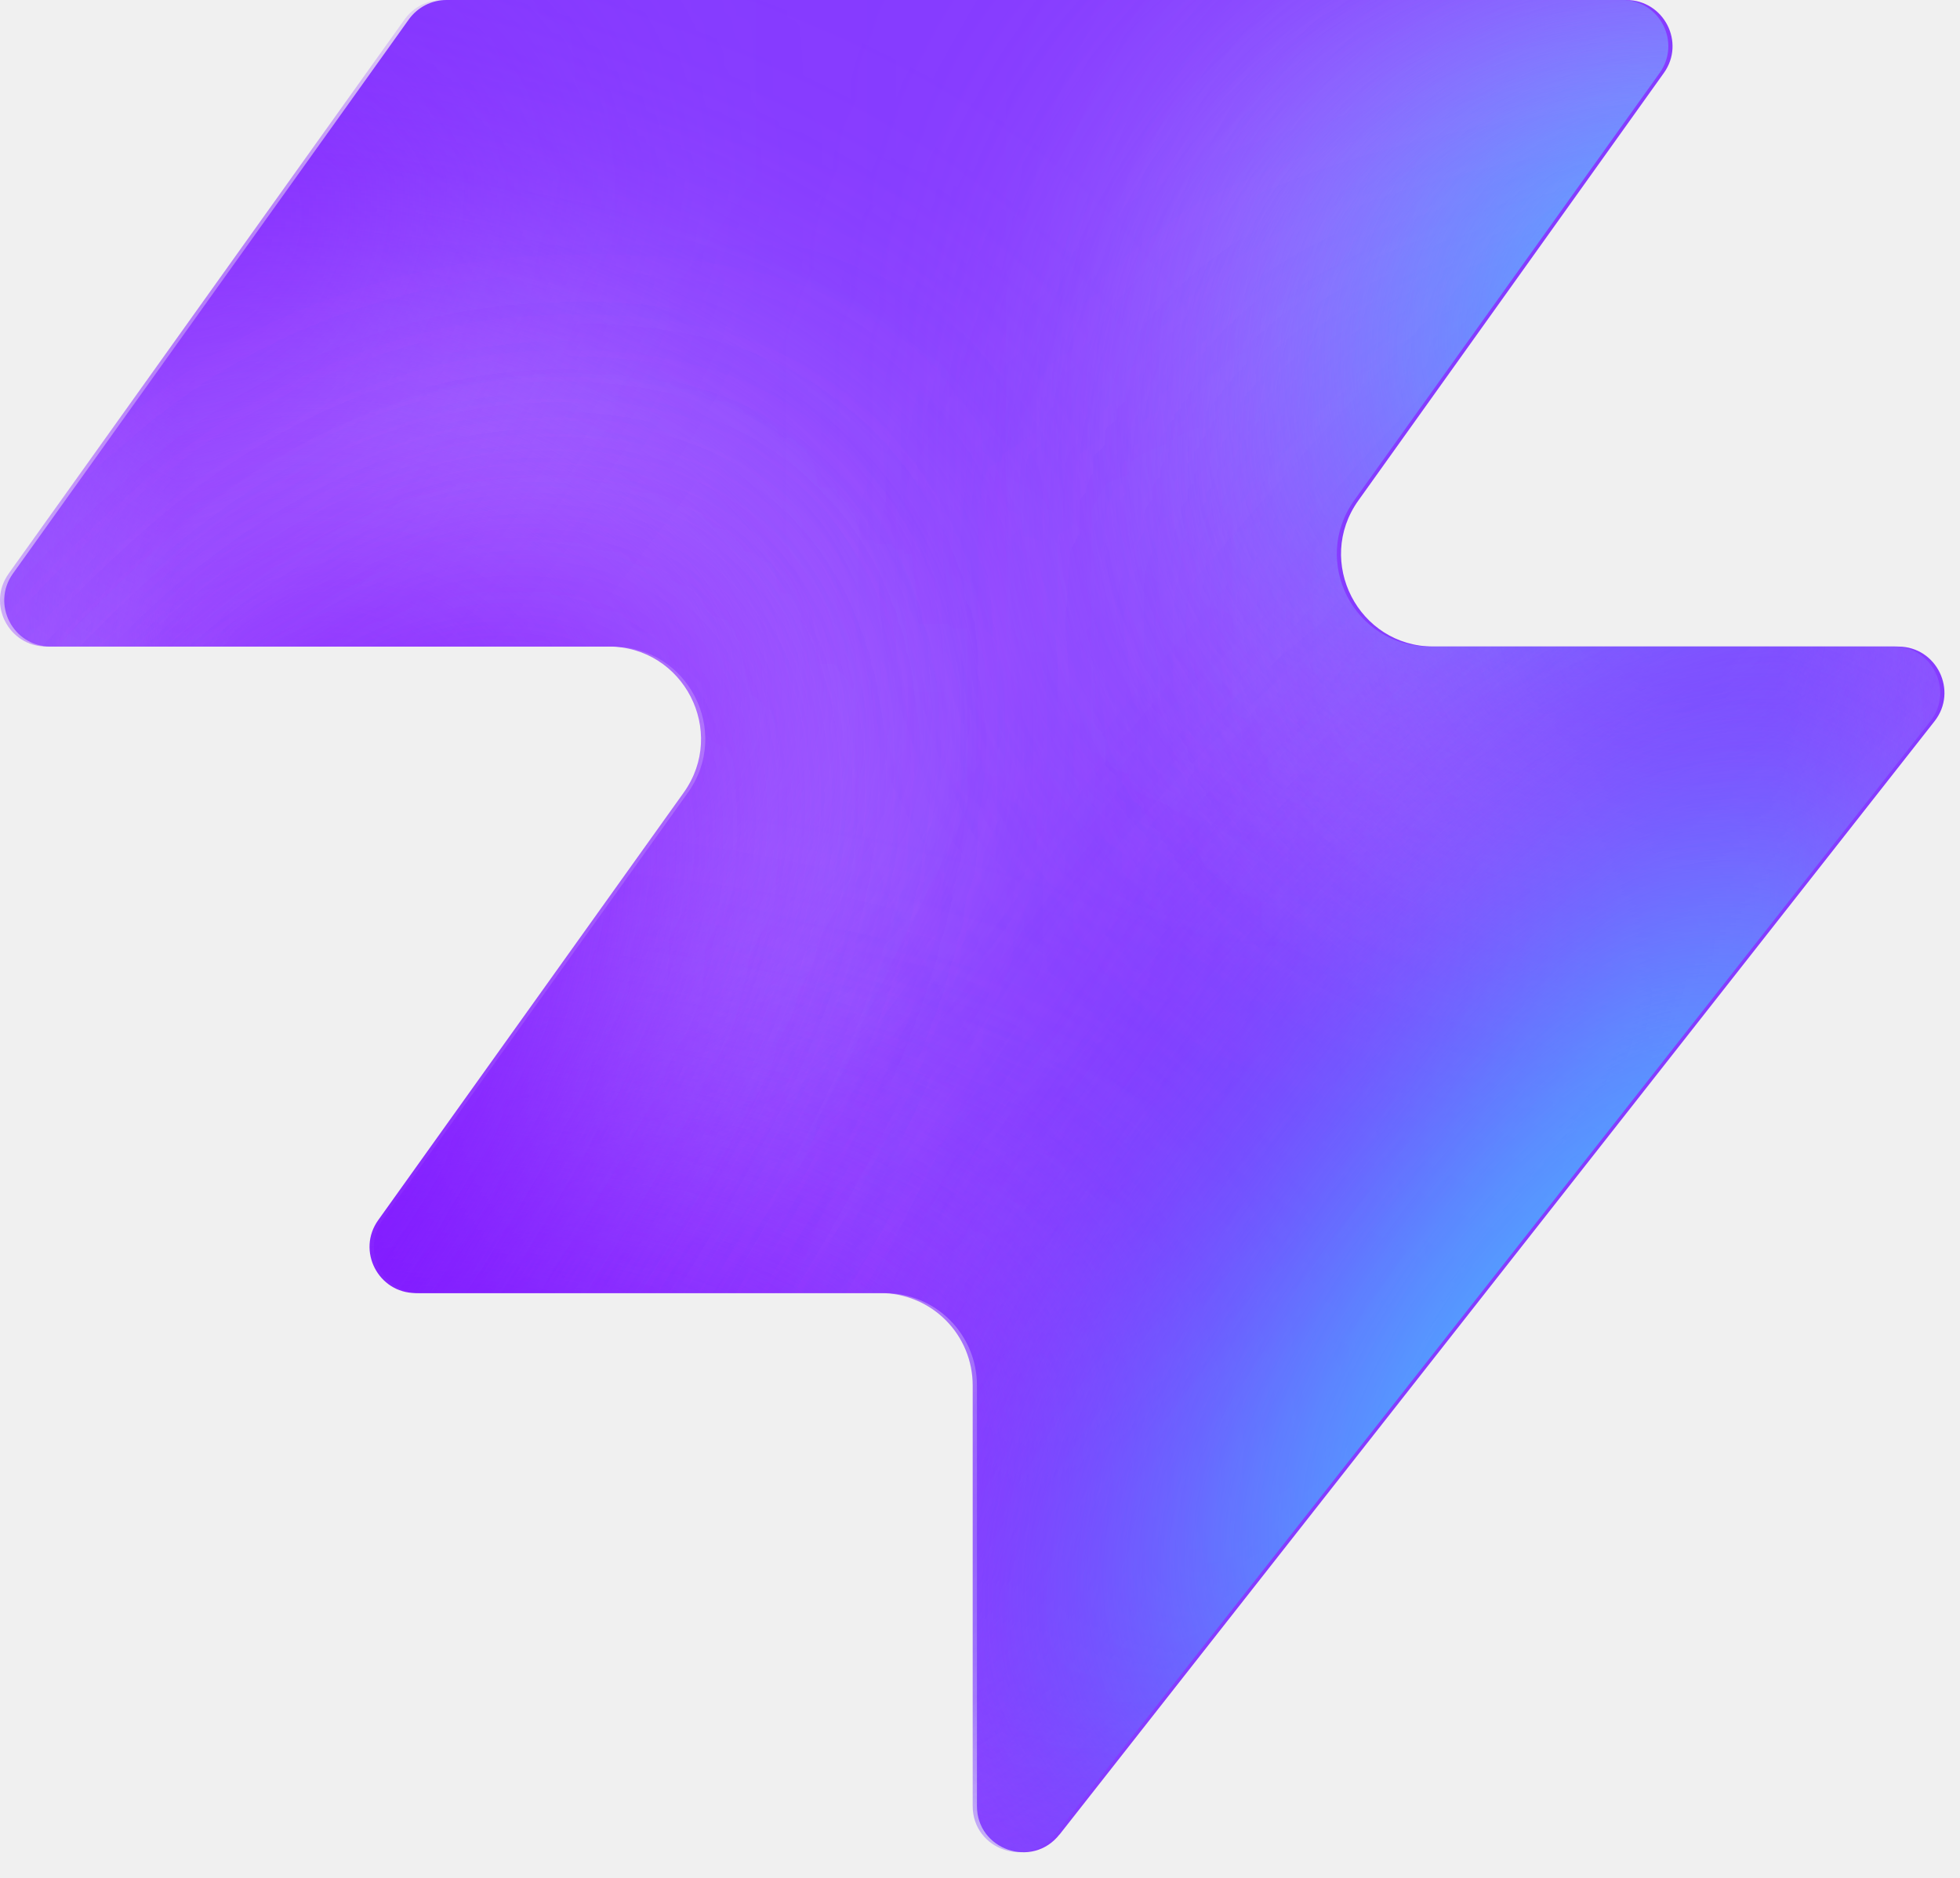
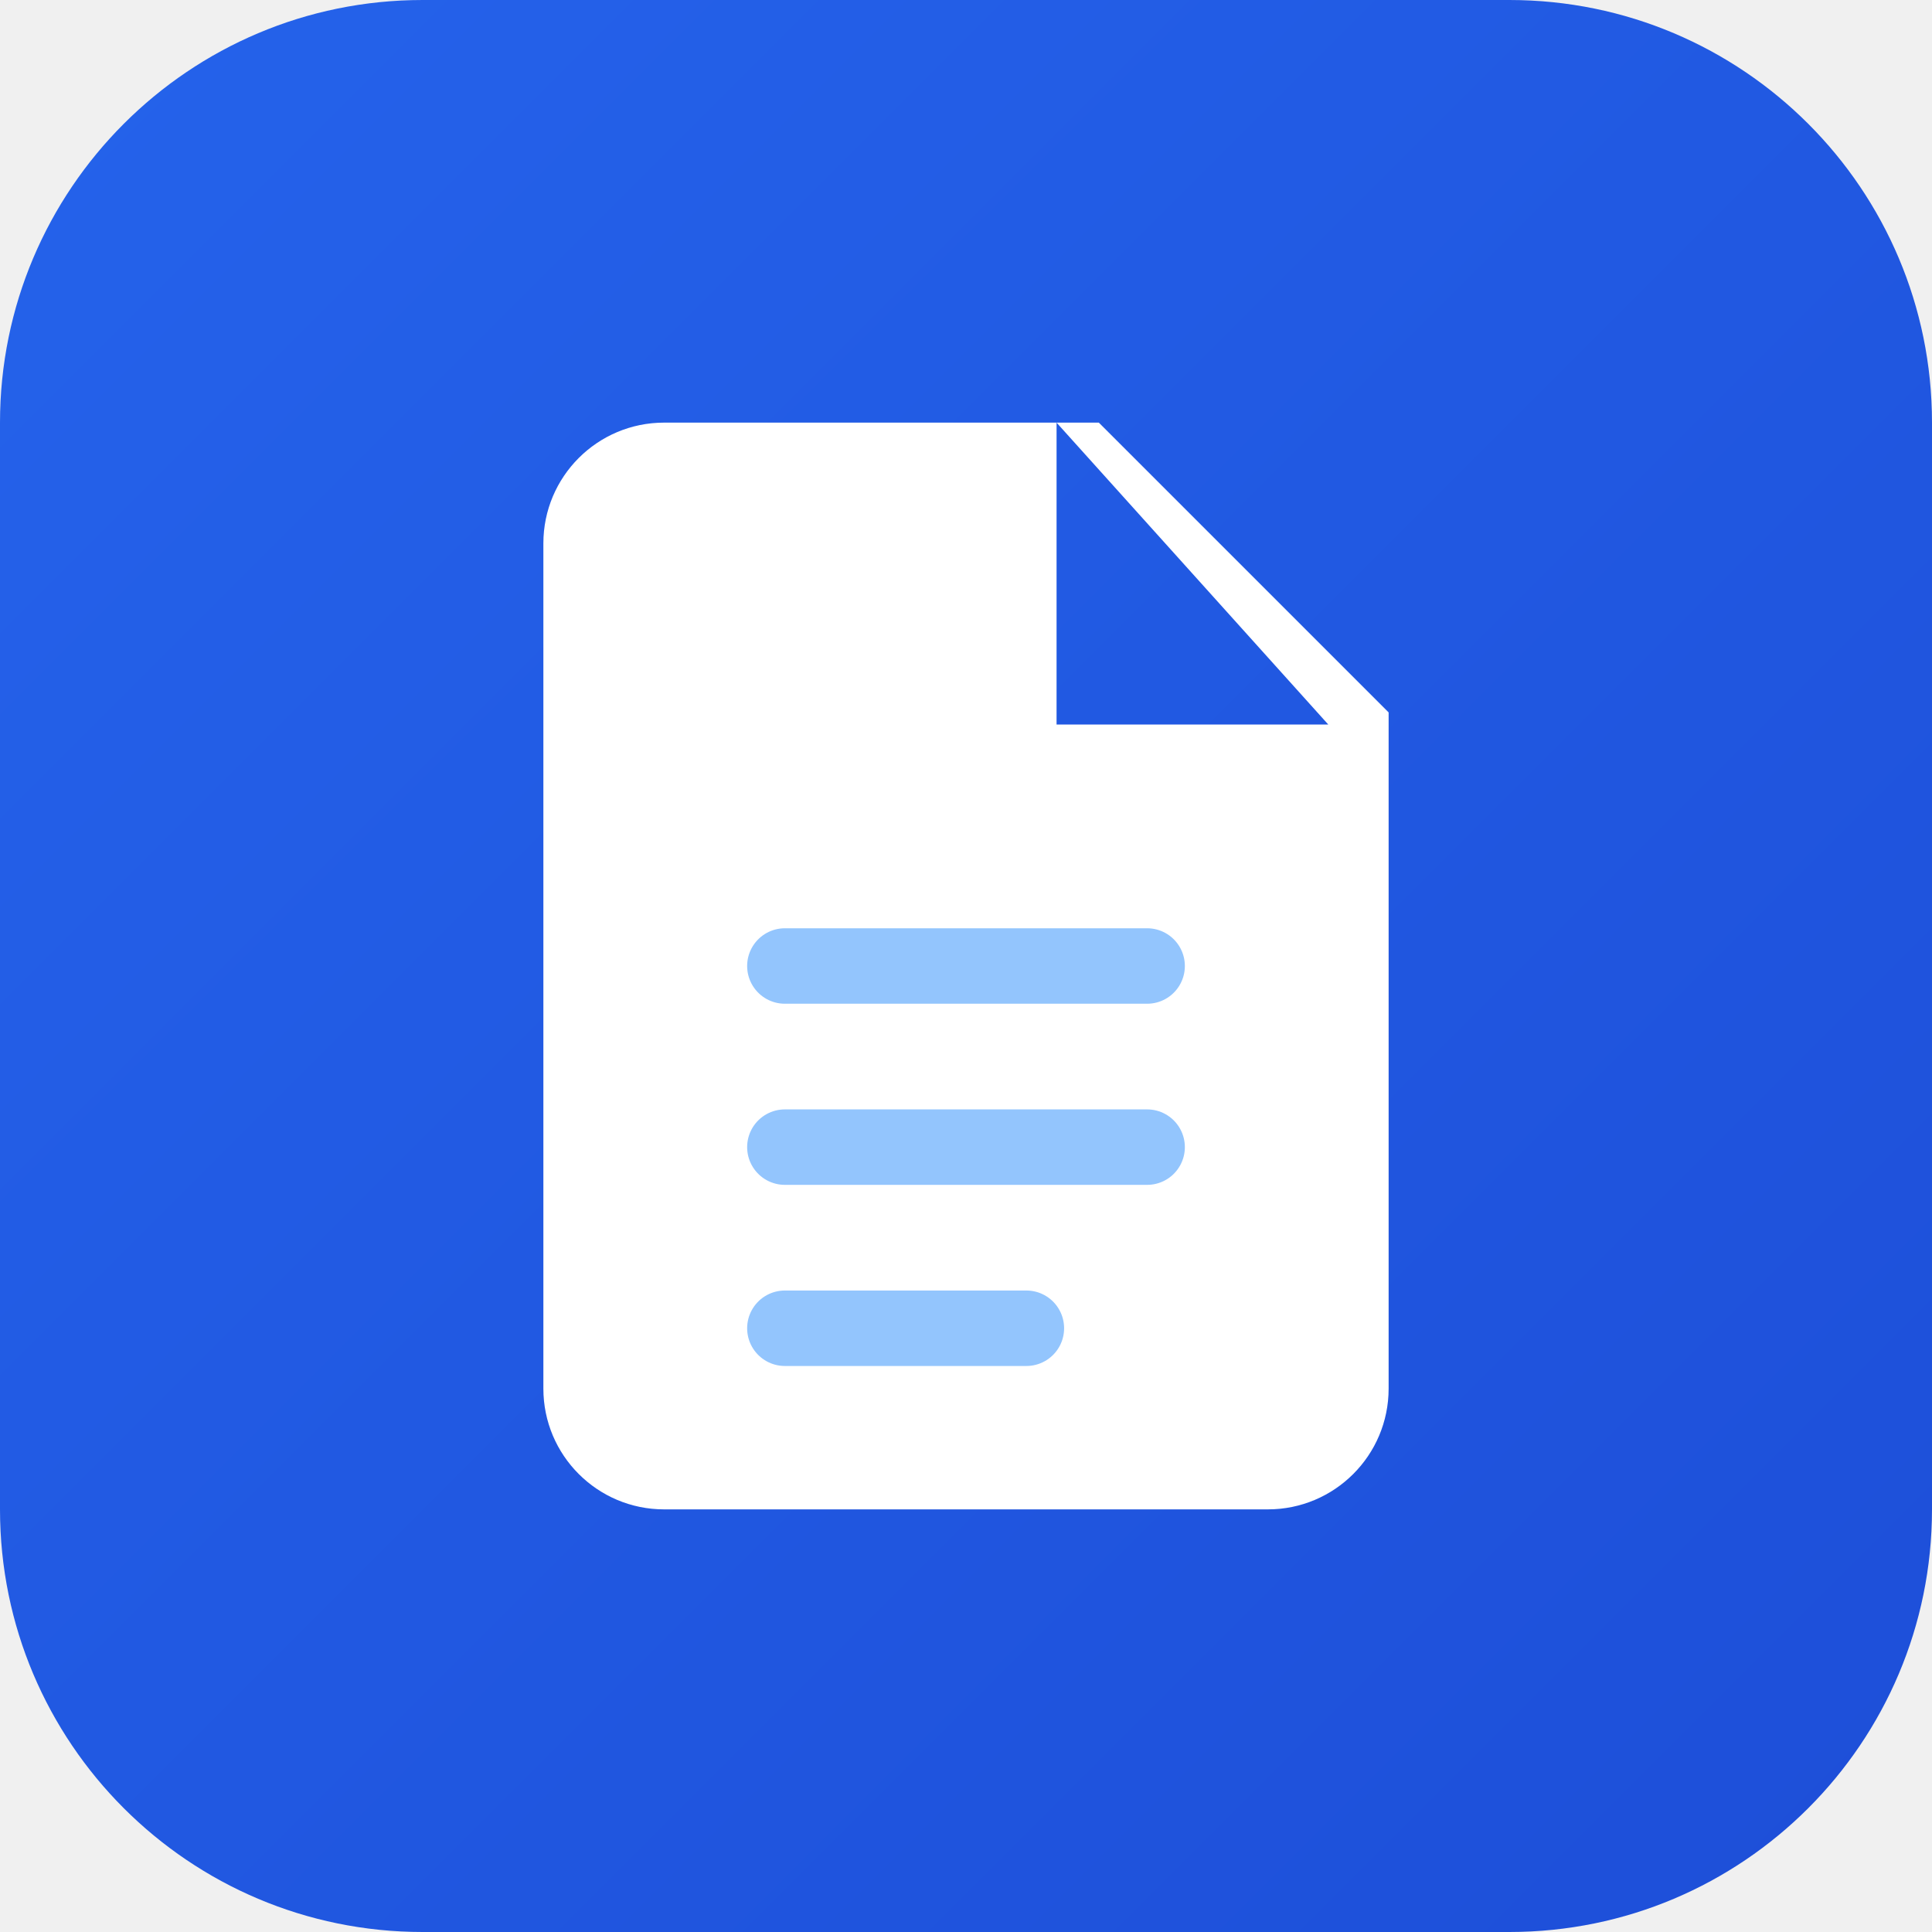
- <svg xmlns="http://www.w3.org/2000/svg" width="48" height="46" fill="none" viewBox="0 0 48 46">
-   <path fill="#863bff" d="M25.946 44.938c-.664.845-2.021.375-2.021-.698V33.937a2.26 2.26 0 0 0-2.262-2.262H10.287c-.92 0-1.456-1.04-.92-1.788l7.48-10.471c1.07-1.497 0-3.578-1.842-3.578H1.237c-.92 0-1.456-1.04-.92-1.788L10.013.474c.214-.297.556-.474.92-.474h28.894c.92 0 1.456 1.04.92 1.788l-7.48 10.471c-1.07 1.498 0 3.579 1.842 3.579h11.377c.943 0 1.473 1.088.89 1.83L25.947 44.94z" style="fill:#863bff;fill:color(display-p3 .525 .23 1);fill-opacity:1" />
-   <mask id="a" width="48" height="46" x="0" y="0" maskUnits="userSpaceOnUse" style="mask-type:alpha">
-     <path fill="#000" d="M25.842 44.938c-.664.844-2.021.375-2.021-.698V33.937a2.26 2.26 0 0 0-2.262-2.262H10.183c-.92 0-1.456-1.04-.92-1.788l7.48-10.471c1.07-1.498 0-3.579-1.842-3.579H1.133c-.92 0-1.456-1.04-.92-1.787L9.91.473c.214-.297.556-.474.92-.474h28.894c.92 0 1.456 1.04.92 1.788l-7.48 10.471c-1.07 1.498 0 3.578 1.842 3.578h11.377c.943 0 1.473 1.088.89 1.832L25.843 44.94z" style="fill:#000;fill-opacity:1" />
-   </mask>
-   <g mask="url(#a)">
-     <g filter="url(#b)">
-       <ellipse cx="5.508" cy="14.704" fill="#ede6ff" rx="5.508" ry="14.704" style="fill:#ede6ff;fill:color(display-p3 .927 .903 1);fill-opacity:1" transform="matrix(.00324 1 1 -.00324 -4.47 31.516)" />
-     </g>
-     <g filter="url(#c)">
-       <ellipse cx="10.399" cy="29.851" fill="#ede6ff" rx="10.399" ry="29.851" style="fill:#ede6ff;fill:color(display-p3 .927 .903 1);fill-opacity:1" transform="matrix(.00324 1 1 -.00324 -39.328 7.883)" />
-     </g>
-     <g filter="url(#d)">
-       <ellipse cx="5.508" cy="30.487" fill="#7e14ff" rx="5.508" ry="30.487" style="fill:#7e14ff;fill:color(display-p3 .492 .077 1);fill-opacity:1" transform="rotate(89.814 -25.913 -14.639)scale(1 -1)" />
-     </g>
-     <g filter="url(#e)">
-       <ellipse cx="5.508" cy="30.599" fill="#7e14ff" rx="5.508" ry="30.599" style="fill:#7e14ff;fill:color(display-p3 .492 .077 1);fill-opacity:1" transform="rotate(89.814 -32.644 -3.334)scale(1 -1)" />
-     </g>
-     <g filter="url(#f)">
-       <ellipse cx="5.508" cy="30.599" fill="#7e14ff" rx="5.508" ry="30.599" style="fill:#7e14ff;fill:color(display-p3 .492 .077 1);fill-opacity:1" transform="matrix(.00324 1 1 -.00324 -34.34 30.47)" />
-     </g>
-     <g filter="url(#g)">
-       <ellipse cx="14.072" cy="22.078" fill="#ede6ff" rx="14.072" ry="22.078" style="fill:#ede6ff;fill:color(display-p3 .927 .903 1);fill-opacity:1" transform="rotate(93.35 24.506 48.493)scale(-1 1)" />
-     </g>
-     <g filter="url(#h)">
-       <ellipse cx="3.47" cy="21.501" fill="#7e14ff" rx="3.47" ry="21.501" style="fill:#7e14ff;fill:color(display-p3 .492 .077 1);fill-opacity:1" transform="rotate(89.009 28.708 47.59)scale(-1 1)" />
-     </g>
-     <g filter="url(#i)">
-       <ellipse cx="3.47" cy="21.501" fill="#7e14ff" rx="3.47" ry="21.501" style="fill:#7e14ff;fill:color(display-p3 .492 .077 1);fill-opacity:1" transform="rotate(89.009 28.708 47.59)scale(-1 1)" />
-     </g>
-     <g filter="url(#j)">
-       <ellipse cx=".387" cy="8.972" fill="#7e14ff" rx="4.407" ry="29.108" style="fill:#7e14ff;fill:color(display-p3 .492 .077 1);fill-opacity:1" transform="rotate(39.51 .387 8.972)" />
-     </g>
-     <g filter="url(#k)">
-       <ellipse cx="47.523" cy="-6.092" fill="#7e14ff" rx="4.407" ry="29.108" style="fill:#7e14ff;fill:color(display-p3 .492 .077 1);fill-opacity:1" transform="rotate(37.892 47.523 -6.092)" />
-     </g>
-     <g filter="url(#l)">
-       <ellipse cx="41.412" cy="6.333" fill="#47bfff" rx="5.971" ry="9.665" style="fill:#47bfff;fill:color(display-p3 .28 .748 1);fill-opacity:1" transform="rotate(37.892 41.412 6.333)" />
-     </g>
-     <g filter="url(#m)">
-       <ellipse cx="-1.879" cy="38.332" fill="#7e14ff" rx="4.407" ry="29.108" style="fill:#7e14ff;fill:color(display-p3 .492 .077 1);fill-opacity:1" transform="rotate(37.892 -1.88 38.332)" />
-     </g>
-     <g filter="url(#n)">
-       <ellipse cx="-1.879" cy="38.332" fill="#7e14ff" rx="4.407" ry="29.108" style="fill:#7e14ff;fill:color(display-p3 .492 .077 1);fill-opacity:1" transform="rotate(37.892 -1.88 38.332)" />
-     </g>
-     <g filter="url(#o)">
-       <ellipse cx="35.651" cy="29.907" fill="#7e14ff" rx="4.407" ry="29.108" style="fill:#7e14ff;fill:color(display-p3 .492 .077 1);fill-opacity:1" transform="rotate(37.892 35.651 29.907)" />
-     </g>
-     <g filter="url(#p)">
-       <ellipse cx="38.418" cy="32.4" fill="#47bfff" rx="5.971" ry="15.297" style="fill:#47bfff;fill:color(display-p3 .28 .748 1);fill-opacity:1" transform="rotate(37.892 38.418 32.4)" />
-     </g>
-   </g>
+ <svg xmlns="http://www.w3.org/2000/svg" viewBox="0 0 32 32" role="img" aria-label="">
  <defs>
-     <filter id="b" width="60.045" height="41.654" x="-19.77" y="16.149" color-interpolation-filters="sRGB" filterUnits="userSpaceOnUse">
-       <feFlood flood-opacity="0" result="BackgroundImageFix" />
-       <feBlend in="SourceGraphic" in2="BackgroundImageFix" result="shape" />
-       <feGaussianBlur result="effect1_foregroundBlur_2002_17158" stdDeviation="7.659" />
-     </filter>
-     <filter id="c" width="90.34" height="51.437" x="-54.613" y="-7.533" color-interpolation-filters="sRGB" filterUnits="userSpaceOnUse">
-       <feFlood flood-opacity="0" result="BackgroundImageFix" />
-       <feBlend in="SourceGraphic" in2="BackgroundImageFix" result="shape" />
-       <feGaussianBlur result="effect1_foregroundBlur_2002_17158" stdDeviation="7.659" />
-     </filter>
-     <filter id="d" width="79.355" height="29.4" x="-49.64" y="2.03" color-interpolation-filters="sRGB" filterUnits="userSpaceOnUse">
-       <feFlood flood-opacity="0" result="BackgroundImageFix" />
-       <feBlend in="SourceGraphic" in2="BackgroundImageFix" result="shape" />
-       <feGaussianBlur result="effect1_foregroundBlur_2002_17158" stdDeviation="4.596" />
-     </filter>
-     <filter id="e" width="79.579" height="29.4" x="-45.045" y="20.029" color-interpolation-filters="sRGB" filterUnits="userSpaceOnUse">
-       <feFlood flood-opacity="0" result="BackgroundImageFix" />
-       <feBlend in="SourceGraphic" in2="BackgroundImageFix" result="shape" />
-       <feGaussianBlur result="effect1_foregroundBlur_2002_17158" stdDeviation="4.596" />
-     </filter>
-     <filter id="f" width="79.579" height="29.4" x="-43.513" y="21.178" color-interpolation-filters="sRGB" filterUnits="userSpaceOnUse">
-       <feFlood flood-opacity="0" result="BackgroundImageFix" />
-       <feBlend in="SourceGraphic" in2="BackgroundImageFix" result="shape" />
-       <feGaussianBlur result="effect1_foregroundBlur_2002_17158" stdDeviation="4.596" />
-     </filter>
-     <filter id="g" width="74.749" height="58.852" x="15.756" y="-17.901" color-interpolation-filters="sRGB" filterUnits="userSpaceOnUse">
-       <feFlood flood-opacity="0" result="BackgroundImageFix" />
-       <feBlend in="SourceGraphic" in2="BackgroundImageFix" result="shape" />
-       <feGaussianBlur result="effect1_foregroundBlur_2002_17158" stdDeviation="7.659" />
-     </filter>
-     <filter id="h" width="61.377" height="25.362" x="23.548" y="2.284" color-interpolation-filters="sRGB" filterUnits="userSpaceOnUse">
-       <feFlood flood-opacity="0" result="BackgroundImageFix" />
-       <feBlend in="SourceGraphic" in2="BackgroundImageFix" result="shape" />
-       <feGaussianBlur result="effect1_foregroundBlur_2002_17158" stdDeviation="4.596" />
-     </filter>
-     <filter id="i" width="61.377" height="25.362" x="23.548" y="2.284" color-interpolation-filters="sRGB" filterUnits="userSpaceOnUse">
-       <feFlood flood-opacity="0" result="BackgroundImageFix" />
-       <feBlend in="SourceGraphic" in2="BackgroundImageFix" result="shape" />
-       <feGaussianBlur result="effect1_foregroundBlur_2002_17158" stdDeviation="4.596" />
-     </filter>
-     <filter id="j" width="56.045" height="63.649" x="-27.636" y="-22.853" color-interpolation-filters="sRGB" filterUnits="userSpaceOnUse">
-       <feFlood flood-opacity="0" result="BackgroundImageFix" />
-       <feBlend in="SourceGraphic" in2="BackgroundImageFix" result="shape" />
-       <feGaussianBlur result="effect1_foregroundBlur_2002_17158" stdDeviation="4.596" />
-     </filter>
-     <filter id="k" width="54.814" height="64.646" x="20.116" y="-38.415" color-interpolation-filters="sRGB" filterUnits="userSpaceOnUse">
-       <feFlood flood-opacity="0" result="BackgroundImageFix" />
-       <feBlend in="SourceGraphic" in2="BackgroundImageFix" result="shape" />
-       <feGaussianBlur result="effect1_foregroundBlur_2002_17158" stdDeviation="4.596" />
-     </filter>
-     <filter id="l" width="33.541" height="35.313" x="24.641" y="-11.323" color-interpolation-filters="sRGB" filterUnits="userSpaceOnUse">
-       <feFlood flood-opacity="0" result="BackgroundImageFix" />
-       <feBlend in="SourceGraphic" in2="BackgroundImageFix" result="shape" />
-       <feGaussianBlur result="effect1_foregroundBlur_2002_17158" stdDeviation="4.596" />
-     </filter>
-     <filter id="m" width="54.814" height="64.646" x="-29.286" y="6.009" color-interpolation-filters="sRGB" filterUnits="userSpaceOnUse">
-       <feFlood flood-opacity="0" result="BackgroundImageFix" />
-       <feBlend in="SourceGraphic" in2="BackgroundImageFix" result="shape" />
-       <feGaussianBlur result="effect1_foregroundBlur_2002_17158" stdDeviation="4.596" />
-     </filter>
-     <filter id="n" width="54.814" height="64.646" x="-29.286" y="6.009" color-interpolation-filters="sRGB" filterUnits="userSpaceOnUse">
-       <feFlood flood-opacity="0" result="BackgroundImageFix" />
-       <feBlend in="SourceGraphic" in2="BackgroundImageFix" result="shape" />
-       <feGaussianBlur result="effect1_foregroundBlur_2002_17158" stdDeviation="4.596" />
-     </filter>
-     <filter id="o" width="54.814" height="64.646" x="8.244" y="-2.416" color-interpolation-filters="sRGB" filterUnits="userSpaceOnUse">
-       <feFlood flood-opacity="0" result="BackgroundImageFix" />
-       <feBlend in="SourceGraphic" in2="BackgroundImageFix" result="shape" />
-       <feGaussianBlur result="effect1_foregroundBlur_2002_17158" stdDeviation="4.596" />
-     </filter>
-     <filter id="p" width="39.409" height="43.623" x="18.713" y="10.588" color-interpolation-filters="sRGB" filterUnits="userSpaceOnUse">
-       <feFlood flood-opacity="0" result="BackgroundImageFix" />
-       <feBlend in="SourceGraphic" in2="BackgroundImageFix" result="shape" />
-       <feGaussianBlur result="effect1_foregroundBlur_2002_17158" stdDeviation="4.596" />
-     </filter>
+     <linearGradient id="bg" x1="0" y1="0" x2="1" y2="1">
+       <stop offset="0" stop-color="#2563eb" />
+       <stop offset="1" stop-color="#1d4ed8" />
+     </linearGradient>
  </defs>
+   <rect width="32" height="32" rx="7" fill="url(#bg)" />
+   <path fill="#fff" d="M11 7h7.2L23 11.8V23a2 2 0 0 1-2 2H11a2 2 0 0 1-2-2V9a2 2 0 0 1 2-2Zm6.5 0V12H22l-4.5-5Z" />
+   <path fill="none" stroke="#93c5fd" stroke-width="1.25" stroke-linecap="round" d="M13 16h6m-6 3h6m-6 3h4" />
</svg>
